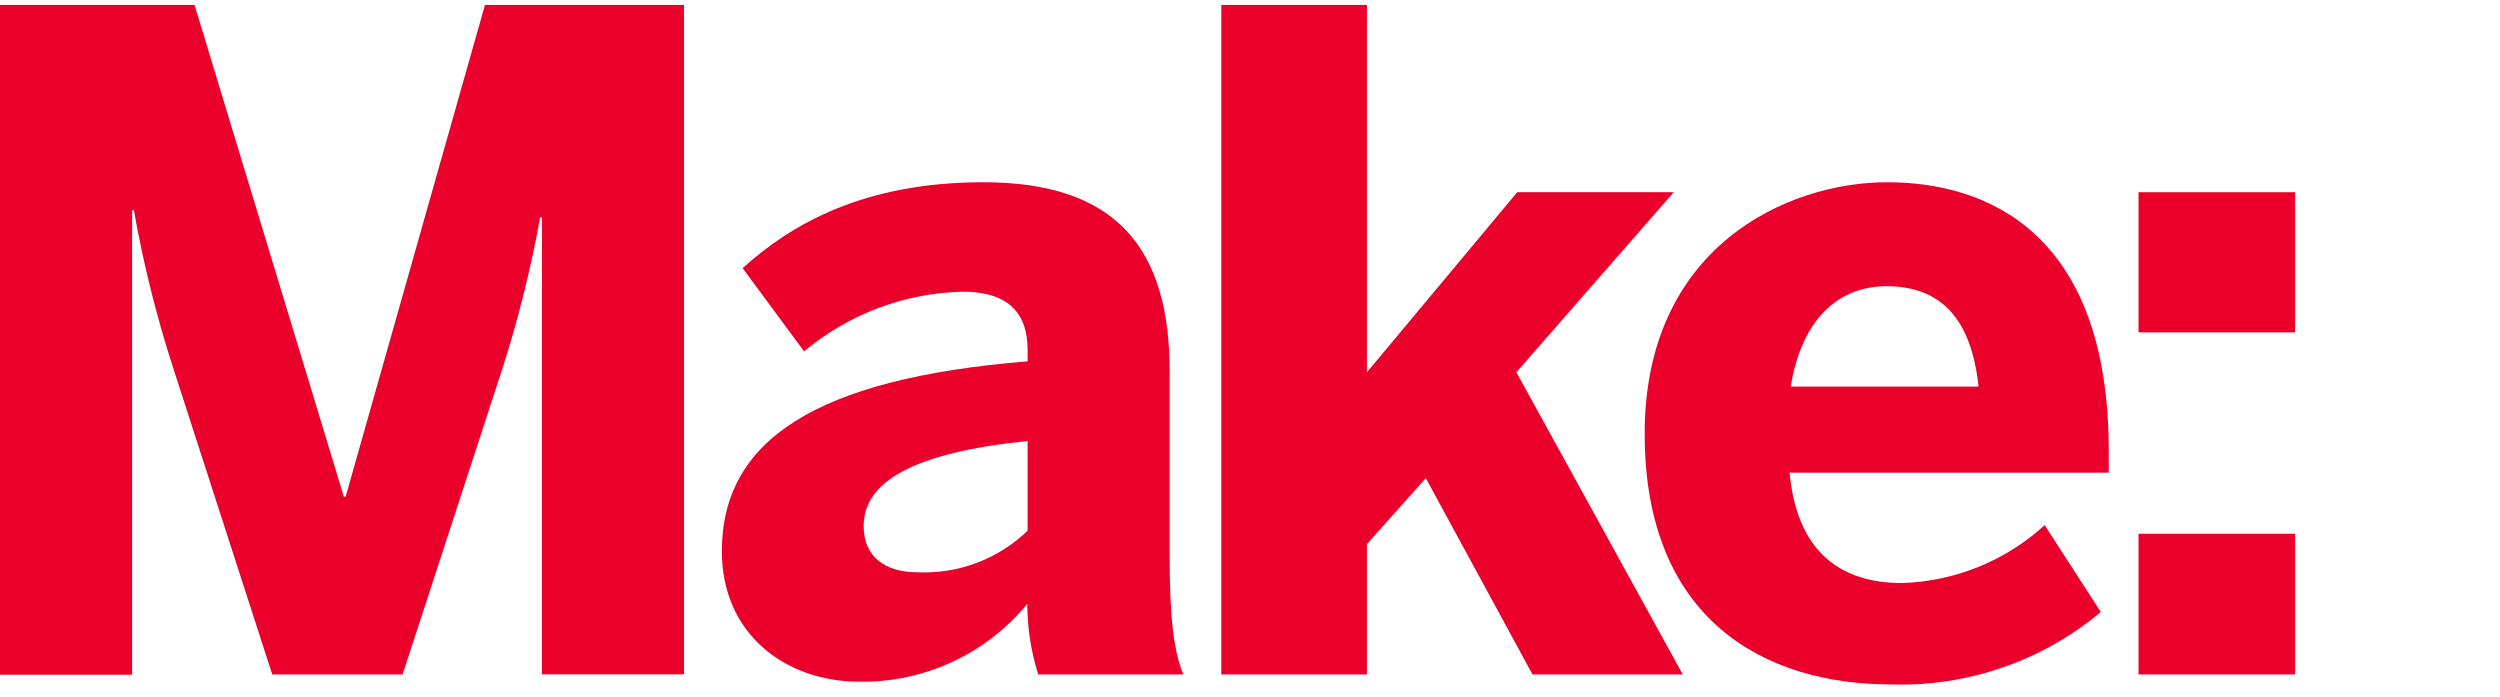
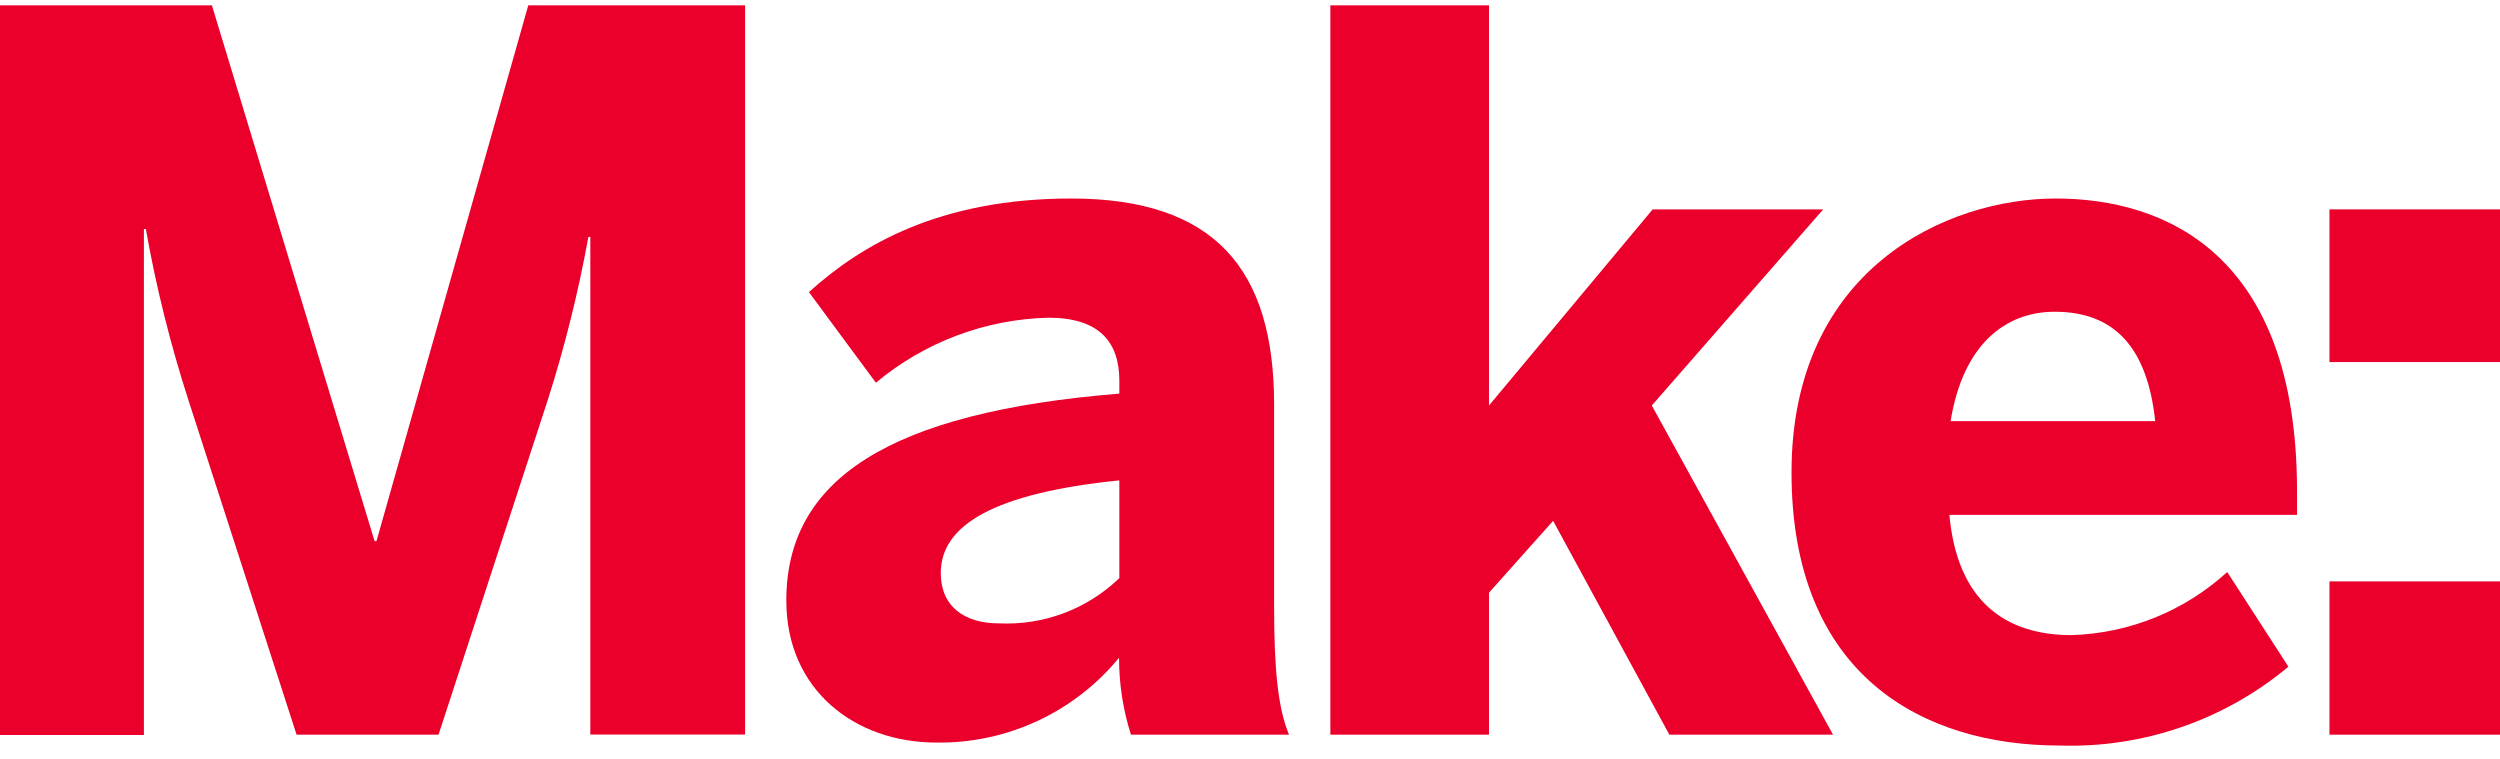
- <svg xmlns="http://www.w3.org/2000/svg" id="Layer_1" data-name="Layer 1" viewBox="0 0 183 51">
+ <svg xmlns="http://www.w3.org/2000/svg" id="Layer_1" data-name="Layer 1" viewBox="0 0 168 51">
  <defs>
    <style>.cls-1{fill:#ea002a;}</style>
  </defs>
  <path class="cls-1" d="M0,.36H14.24l10.93,36h.13L35.5.36H50.07v49H39.67V15.92h-.13a88.14,88.14,0,0,1-2.72,10.93L29.47,49.37H19.93L12.65,26.85A86.71,86.71,0,0,1,9.8,15.39H9.67v34H0Z" />
  <path class="cls-1" d="M52.84,40.36c0-8.15,6.89-12.65,22.38-13.91v-.86c0-2.58-1.32-4.24-4.77-4.24a18.79,18.79,0,0,0-11.59,4.37l-4.5-6.09c3.51-3.18,8.81-6.29,17.62-6.29,9.67,0,13.64,4.77,13.64,13.84V40.76c0,4.24.26,6.82,1,8.61H76a17,17,0,0,1-.8-5.17A15.6,15.6,0,0,1,62.91,49.9C57.48,49.9,52.84,46.39,52.84,40.36Zm22.38-1.52V32.28c-8.41.86-12,3-12,6.23,0,2.25,1.59,3.38,3.91,3.38A10.91,10.91,0,0,0,75.23,38.84Z" />
  <path class="cls-1" d="M89.4.36h10.66V27.25l11-13.18h11.46L111,27.25l12.18,22.12h-11L104.37,35l-4.31,4.83v9.54H89.4Z" />
  <path class="cls-1" d="M120.39,31.75c0-13.71,10.46-18.41,17.75-18.41S154.36,17,154.36,33V34.6H131c.53,5.83,3.78,8.08,8.21,8.08a16.23,16.23,0,0,0,10.46-4.24l4.11,6.36a22.81,22.81,0,0,1-15.36,5.3C129.19,50.1,120.39,45.39,120.39,31.75Zm24.44-3.45c-.53-5-2.78-7.35-6.75-7.35-3.31,0-6.16,2.18-7,7.35Z" />
  <path class="cls-1" d="M156.54,14.07H168V24.33H156.54Zm0,25H168V49.37H156.54Z" />
</svg>
